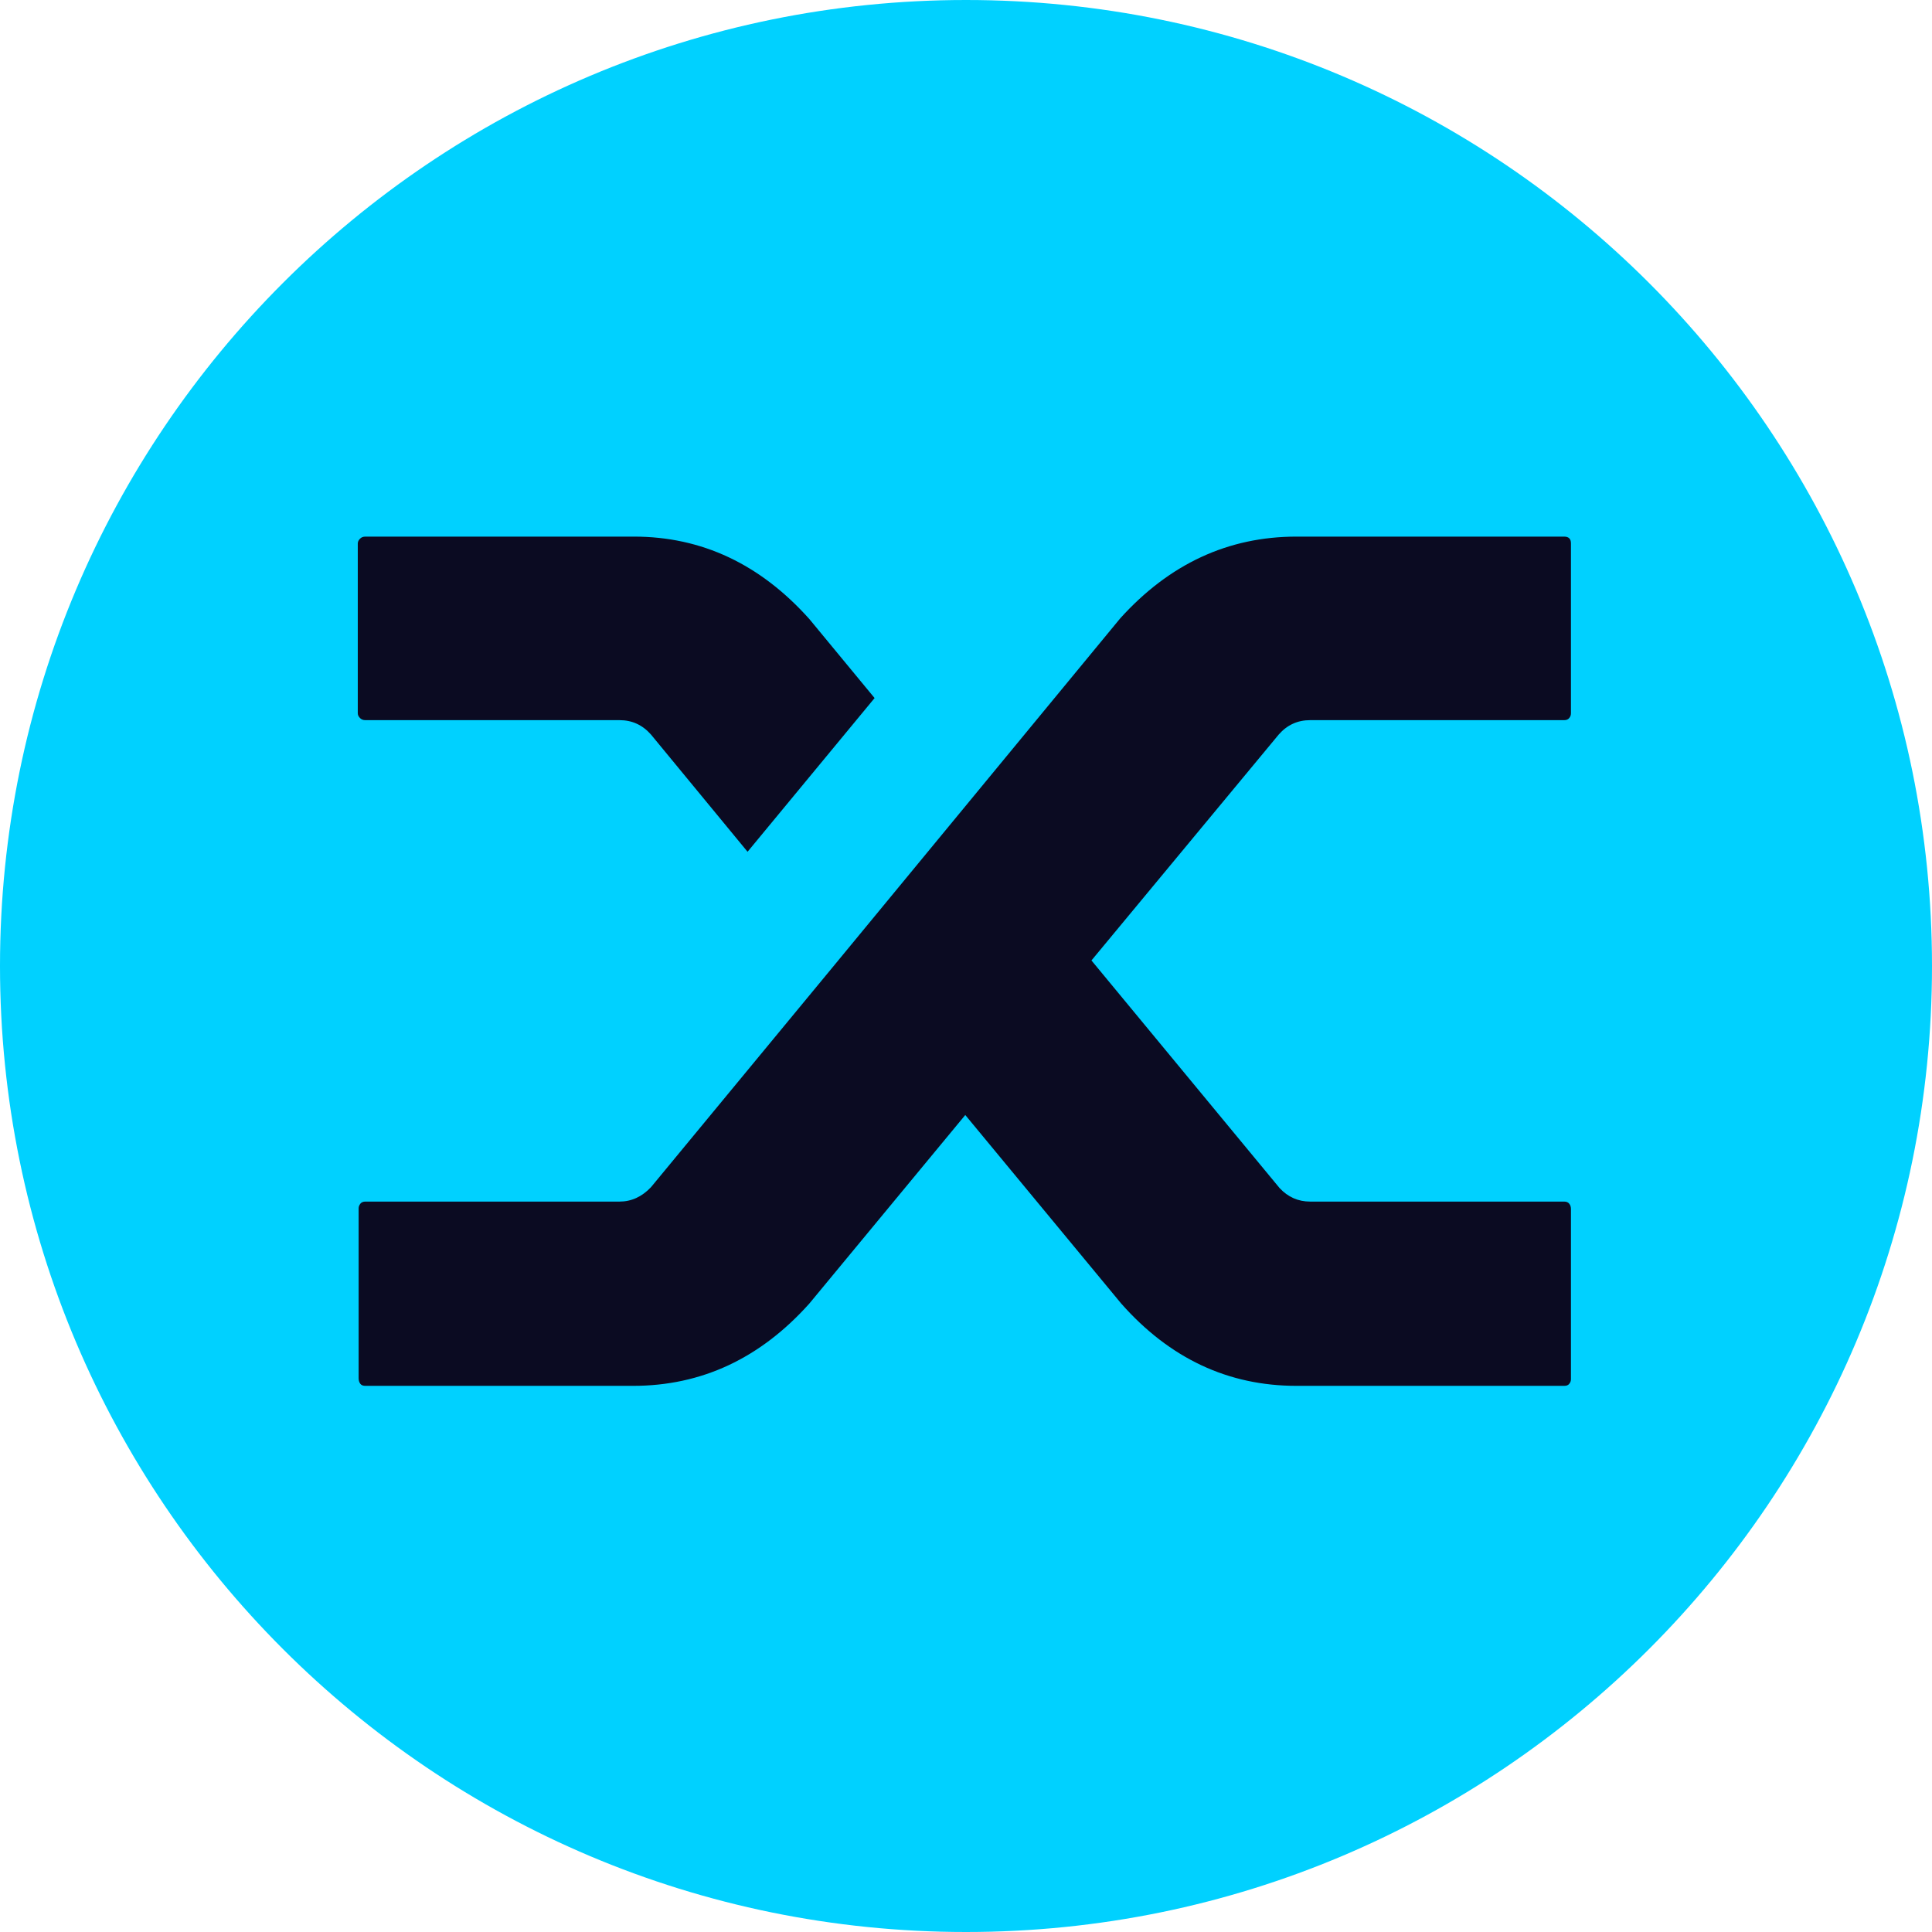
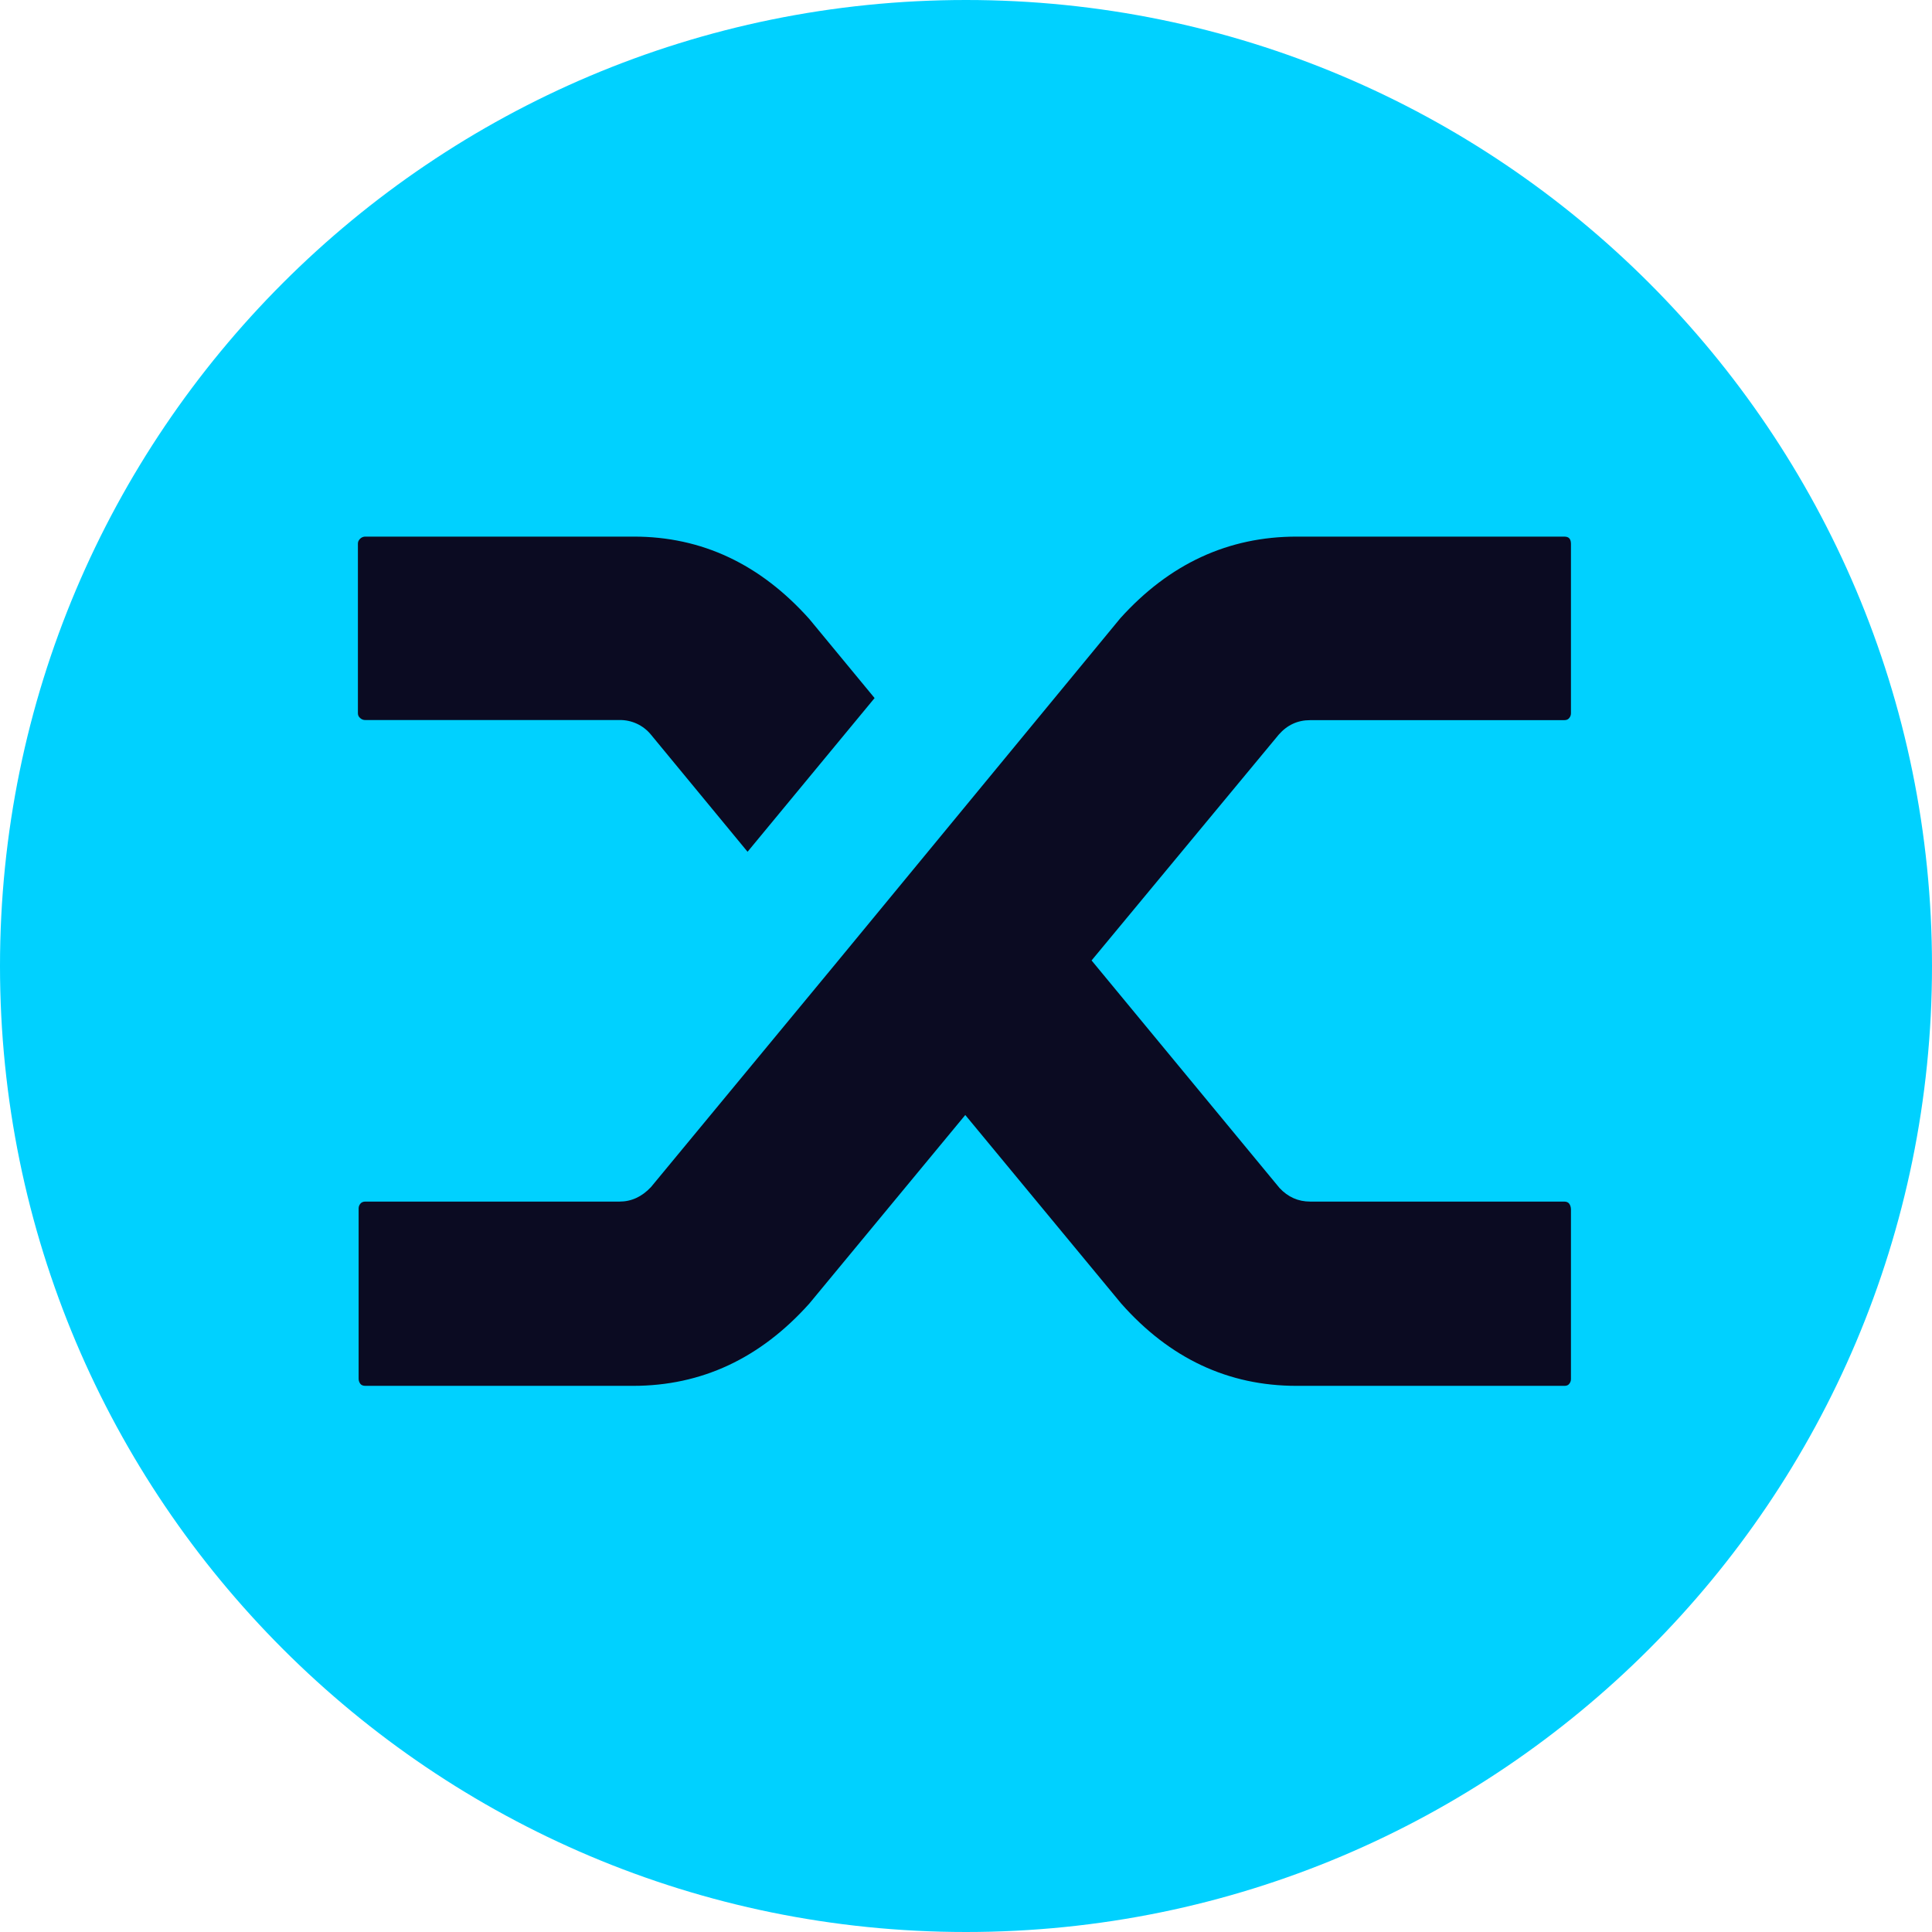
- <svg xmlns="http://www.w3.org/2000/svg" width="16" height="16" viewBox="0 0 16 16" fill="none">
-   <path d="M16 8C16 12.418 12.418 16 8 16C3.582 16 0 12.418 0 8C0 3.582 3.582 0 8 0C12.418 0 16 3.582 16 8Z" fill="#00D1FF" />
-   <path d="M5.391 6.083C5.32 6.003 5.234 5.964 5.131 5.964H3.026C3.007 5.964 2.992 5.958 2.981 5.946C2.969 5.934 2.963 5.921 2.963 5.907V4.501C2.963 4.487 2.969 4.474 2.981 4.462C2.992 4.45 3.007 4.444 3.026 4.444H5.25C5.812 4.444 6.296 4.672 6.703 5.127L7.243 5.781L6.191 7.054L5.391 6.083ZM9.278 5.12C9.685 4.67 10.171 4.444 10.737 4.444H12.954C12.973 4.444 12.987 4.449 12.996 4.458C13.006 4.468 13.01 4.482 13.01 4.501V5.907C13.01 5.921 13.006 5.934 12.996 5.946C12.987 5.958 12.973 5.964 12.954 5.964H10.85C10.747 5.964 10.66 6.003 10.59 6.083L9.039 7.954L10.597 9.839C10.667 9.914 10.751 9.951 10.85 9.951H12.954C12.973 9.951 12.987 9.957 12.996 9.969C13.006 9.981 13.01 9.996 13.01 10.015V11.421C13.01 11.435 13.006 11.448 12.996 11.46C12.987 11.472 12.973 11.477 12.954 11.477H10.737C10.171 11.477 9.687 11.25 9.285 10.795L7.994 9.234L6.703 10.795C6.296 11.25 5.809 11.477 5.243 11.477H3.026C3.007 11.477 2.993 11.472 2.984 11.46C2.975 11.448 2.97 11.433 2.97 11.414V10.007C2.97 9.993 2.975 9.981 2.984 9.969C2.993 9.957 3.007 9.951 3.026 9.951H5.131C5.229 9.951 5.316 9.911 5.391 9.832L6.913 7.989L9.278 5.12Z" fill="#0B0B22" />
+ <svg xmlns="http://www.w3.org/2000/svg" width="16" height="16" fill="none" viewBox="0 0 16 16">
+   <path fill="#00D1FF" d="M16 8A8 8 0 1 1 0 8a8 8 0 0 1 16 0" />
+   <path fill="#0B0B22" d="M5.39 6.083a.33.33 0 0 0-.26-.12H3.027a.06.06 0 0 1-.045-.017.05.05 0 0 1-.018-.039V4.501q0-.021.018-.039a.06.06 0 0 1 .045-.018H5.25q.843 0 1.453.683l.54.654-1.052 1.273zm3.888-.963q.61-.676 1.46-.676h2.216q.029 0 .042.014t.014.043v1.406a.06.06 0 0 1-.014.039q-.013.018-.042.018H10.85q-.155 0-.26.12l-1.55 1.87 1.557 1.885q.105.112.253.112h2.104q.029 0 .042.018t.014.046v1.406a.06.06 0 0 1-.014.039q-.013.018-.042.017h-2.217q-.849 0-1.452-.682L7.994 9.234l-1.291 1.561q-.61.682-1.46.682H3.026q-.029 0-.042-.017a.07.07 0 0 1-.014-.046v-1.407a.06.06 0 0 1 .014-.038q.014-.018.042-.018h2.105q.147 0 .26-.12L6.913 7.99z" />
</svg>
